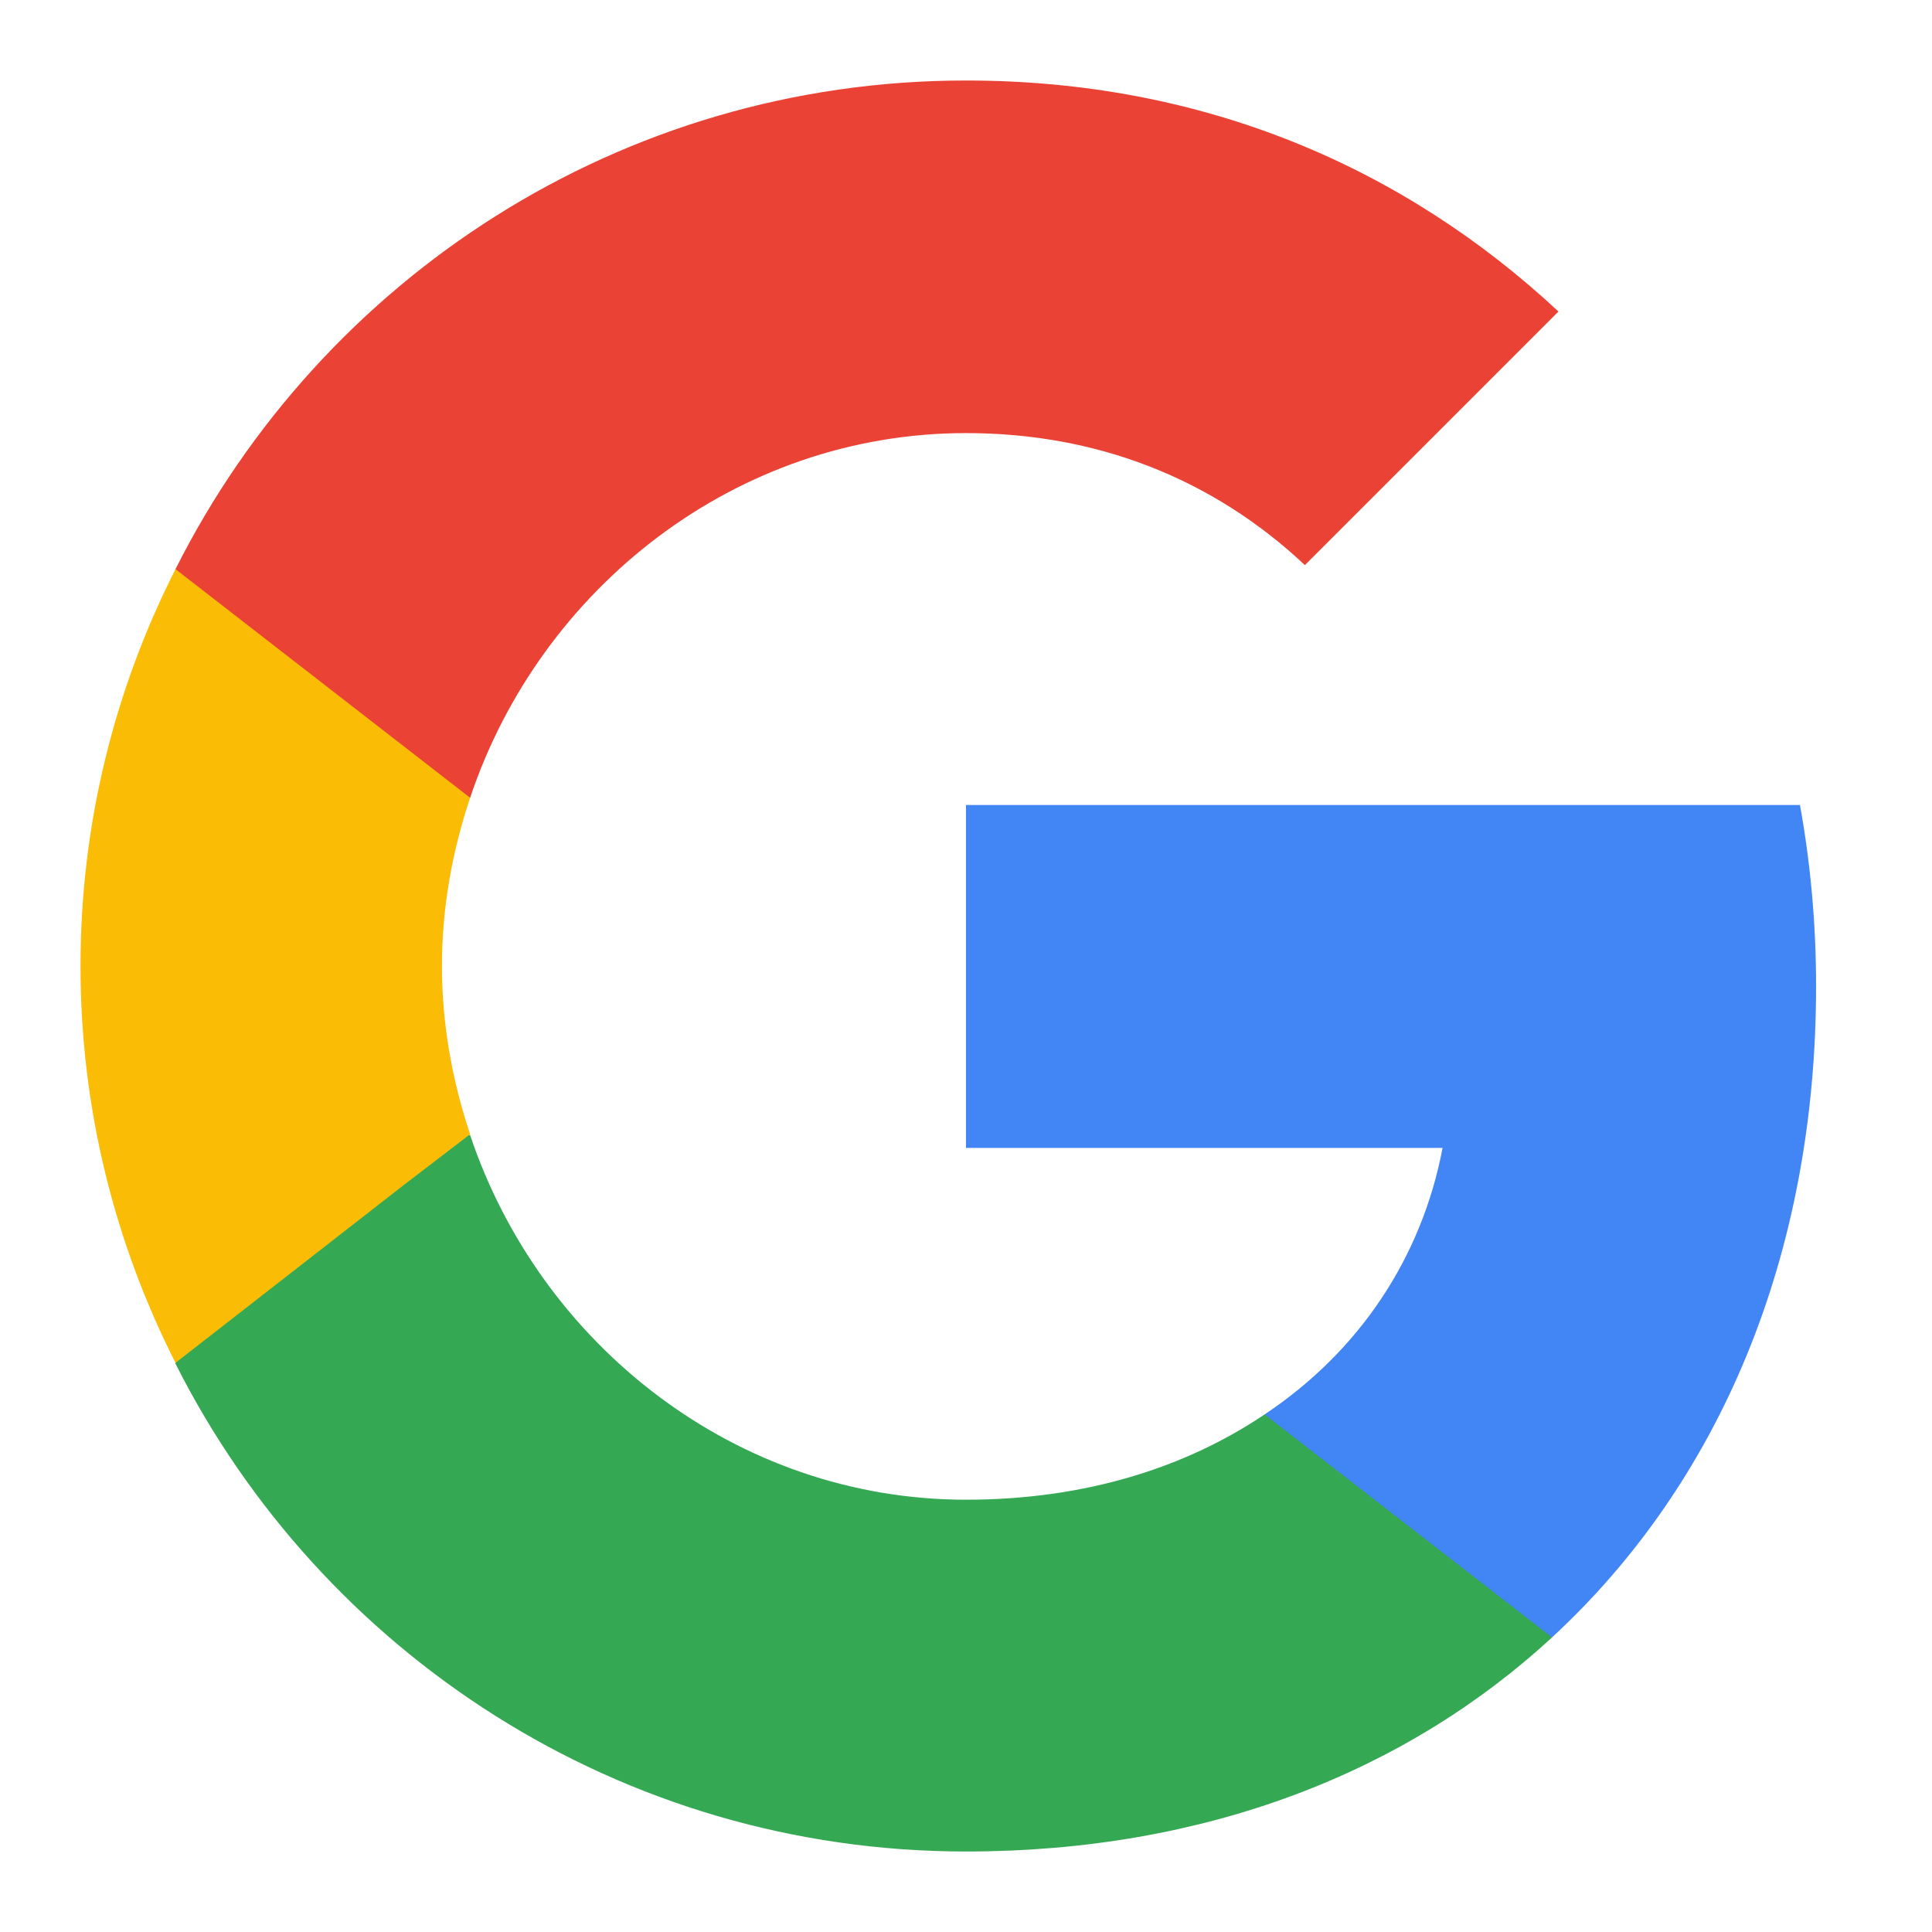
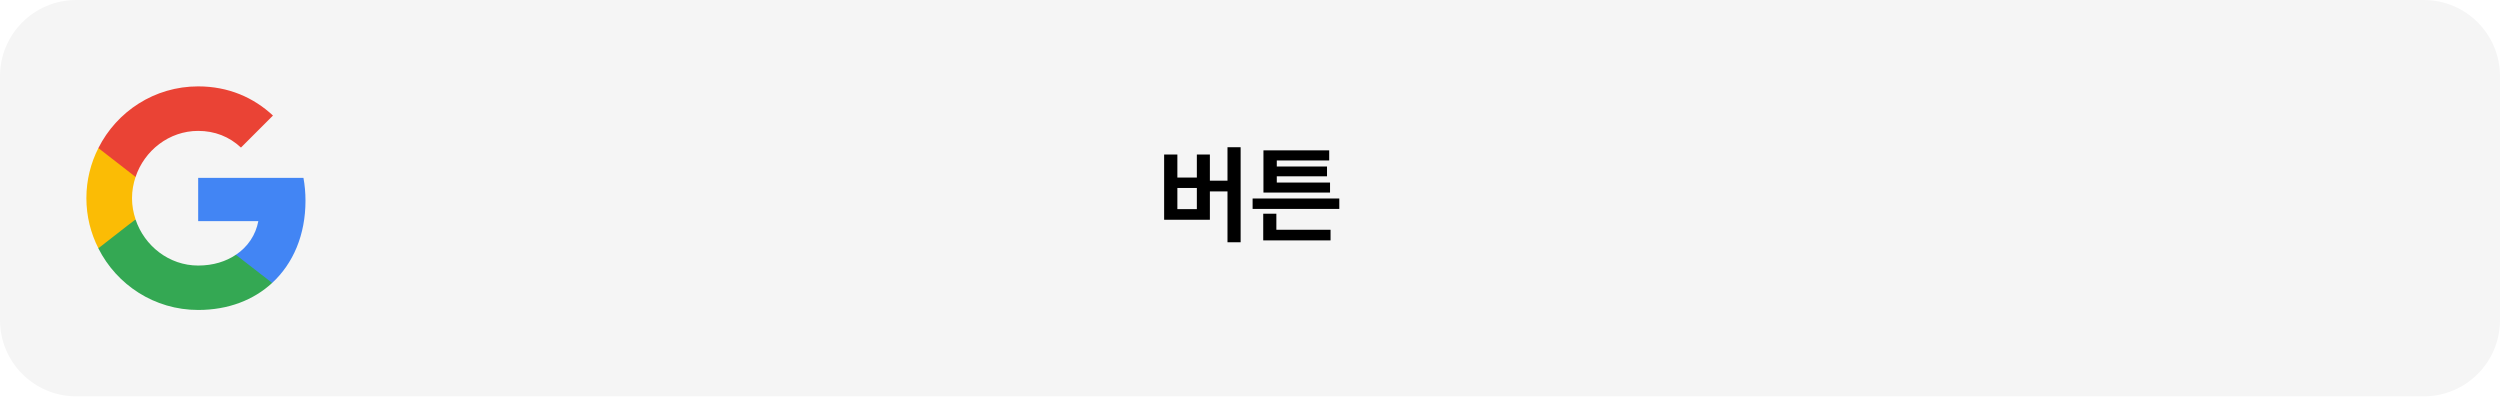
- <svg xmlns="http://www.w3.org/2000/svg" width="24" height="24" viewBox="0 0 24 24" fill="none">
-   <path d="M22.56 12.25C22.56 11.47 22.49 10.72 22.36 10H12V14.26H17.92C17.66 15.63 16.88 16.79 15.71 17.57V20.34H19.28C21.36 18.42 22.56 15.6 22.56 12.25Z" fill="#4285F4" />
-   <path d="M12 23C14.97 23 17.46 22.02 19.28 20.34L15.71 17.57C14.73 18.23 13.48 18.63 12 18.63C9.14 18.63 6.71 16.7 5.84 14.1H2.18V16.94C3.99 20.53 7.7 23 12 23Z" fill="#34A853" />
-   <path d="M5.84 14.09C5.62 13.43 5.49 12.73 5.49 12C5.49 11.27 5.62 10.57 5.84 9.91V7.07H2.18C1.43 8.55 1 10.22 1 12C1 13.78 1.43 15.45 2.18 16.93L5.03 14.71L5.84 14.09Z" fill="#FBBC05" />
-   <path d="M12 5.38C13.62 5.38 15.06 5.94 16.21 7.02L19.36 3.87C17.45 2.09 14.97 1 12 1C7.7 1 3.99 3.47 2.18 7.07L5.84 9.91C6.71 7.31 9.14 5.38 12 5.38Z" fill="#EA4335" />
+ <svg xmlns="http://www.w3.org/2000/svg" width="328" height="52" viewBox="0 0 328 52" fill="none">
+   <rect width="328" height="52" rx="10" fill="#F5F5F5" />
+   <svg x="10" y="10" width="32" height="32" viewBox="0 0 24 24" fill="none">
+     <path d="M22.56 12.25C22.56 11.47 22.49 10.72 22.36 10H12V14.26H17.92C17.66 15.63 16.88 16.79 15.71 17.57V20.34H19.28C21.36 18.42 22.56 15.6 22.56 12.25Z" fill="#4285F4" />
+     <path d="M12 23C14.97 23 17.46 22.02 19.28 20.34L15.71 17.57C14.73 18.23 13.48 18.63 12 18.63C9.14 18.63 6.71 16.7 5.84 14.1H2.18V16.94C3.99 20.53 7.7 23 12 23Z" fill="#34A853" />
+     <path d="M5.84 14.09C5.62 13.43 5.49 12.73 5.49 12C5.49 11.27 5.62 10.57 5.84 9.91V7.07H2.18C1.43 8.55 1 10.22 1 12C1 13.78 1.43 15.45 2.18 16.93L5.03 14.71L5.84 14.09Z" fill="#FBBC05" />
+     <path d="M12 5.38C13.62 5.38 15.06 5.94 16.21 7.02L19.36 3.87C17.45 2.09 14.97 1 12 1C7.7 1 3.99 3.47 2.18 7.07L5.84 9.91C6.71 7.31 9.14 5.38 12 5.38Z" fill="#EA4335" />
+   </svg>
+   <path d="M162.77 19.316V31.785H161.047V25.113H158.736V28.832H152.734V20.273H154.471V23.295H157.027V20.273H158.736V23.705H161.047V19.316H162.77ZM154.471 27.438H157.027V24.662H154.471V27.438ZM175.717 26.043V27.41H164.342V26.043H175.717ZM165.736 31.539V28.039H167.459V30.145H174.568V31.539H165.736ZM165.764 25.264V19.727H174.391V21.053H167.514V21.846H174.104V23.131H167.514V23.951H174.5V25.264H165.764Z" fill="black" />
</svg>
